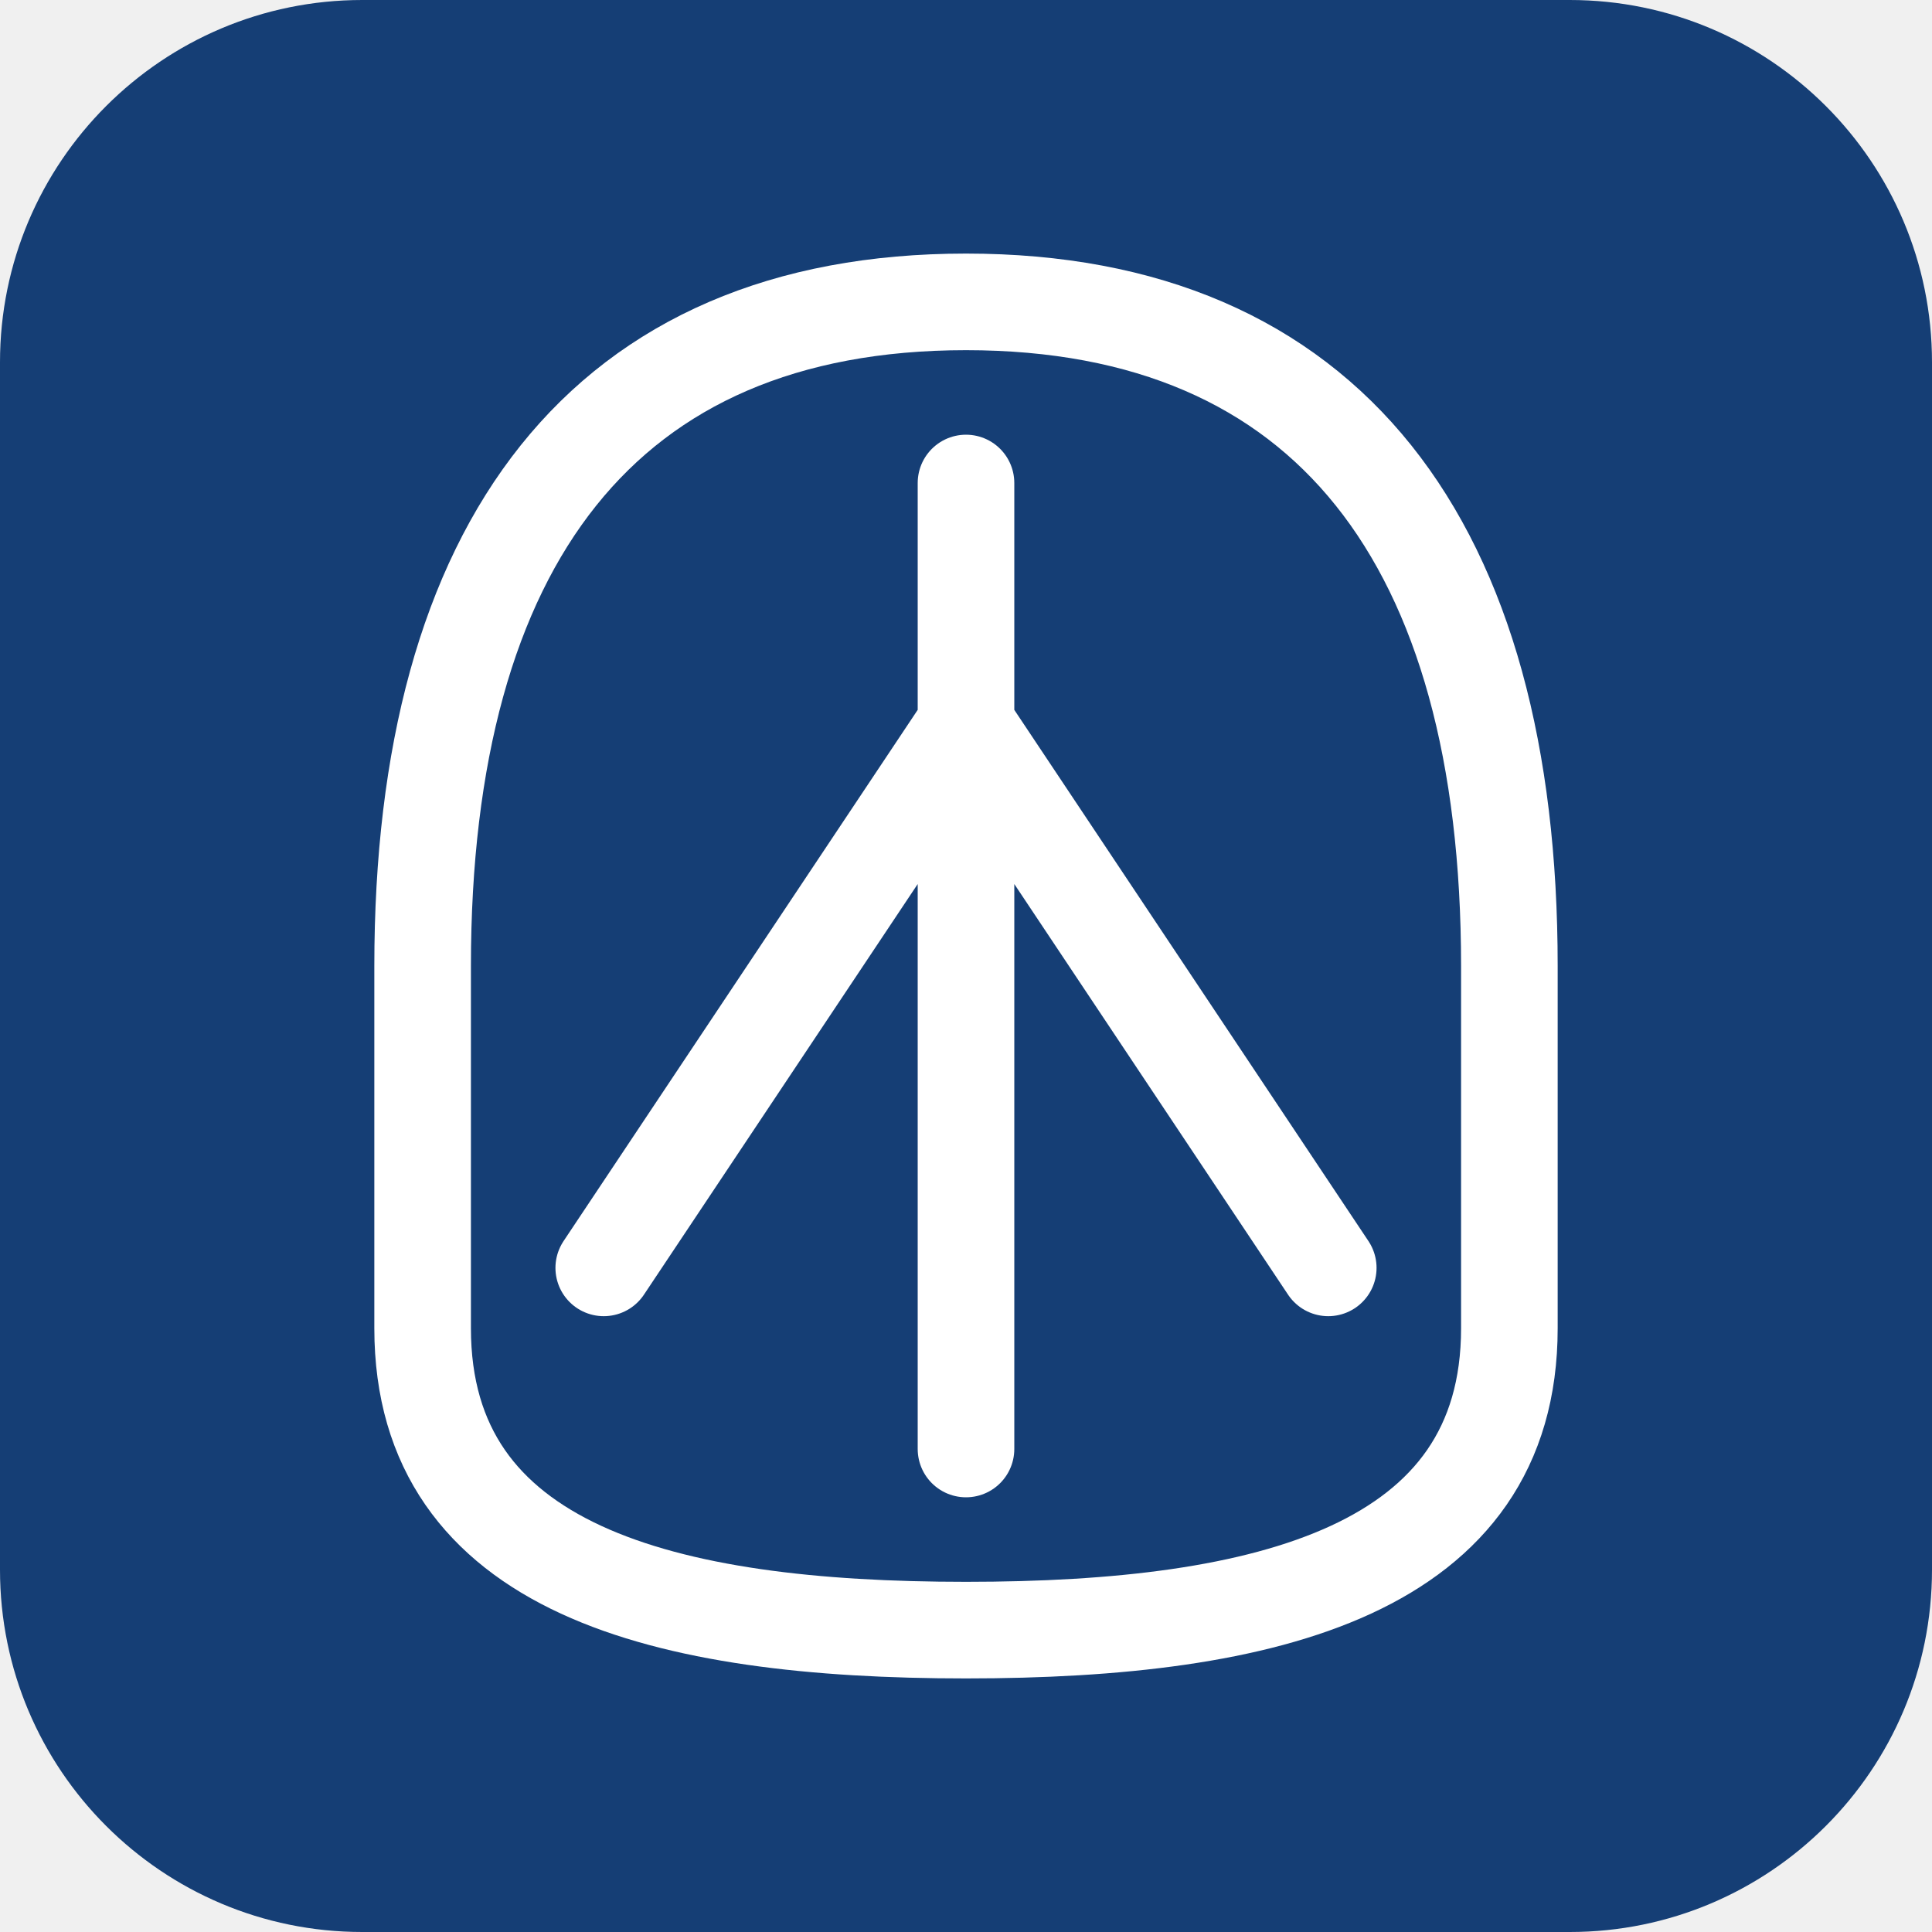
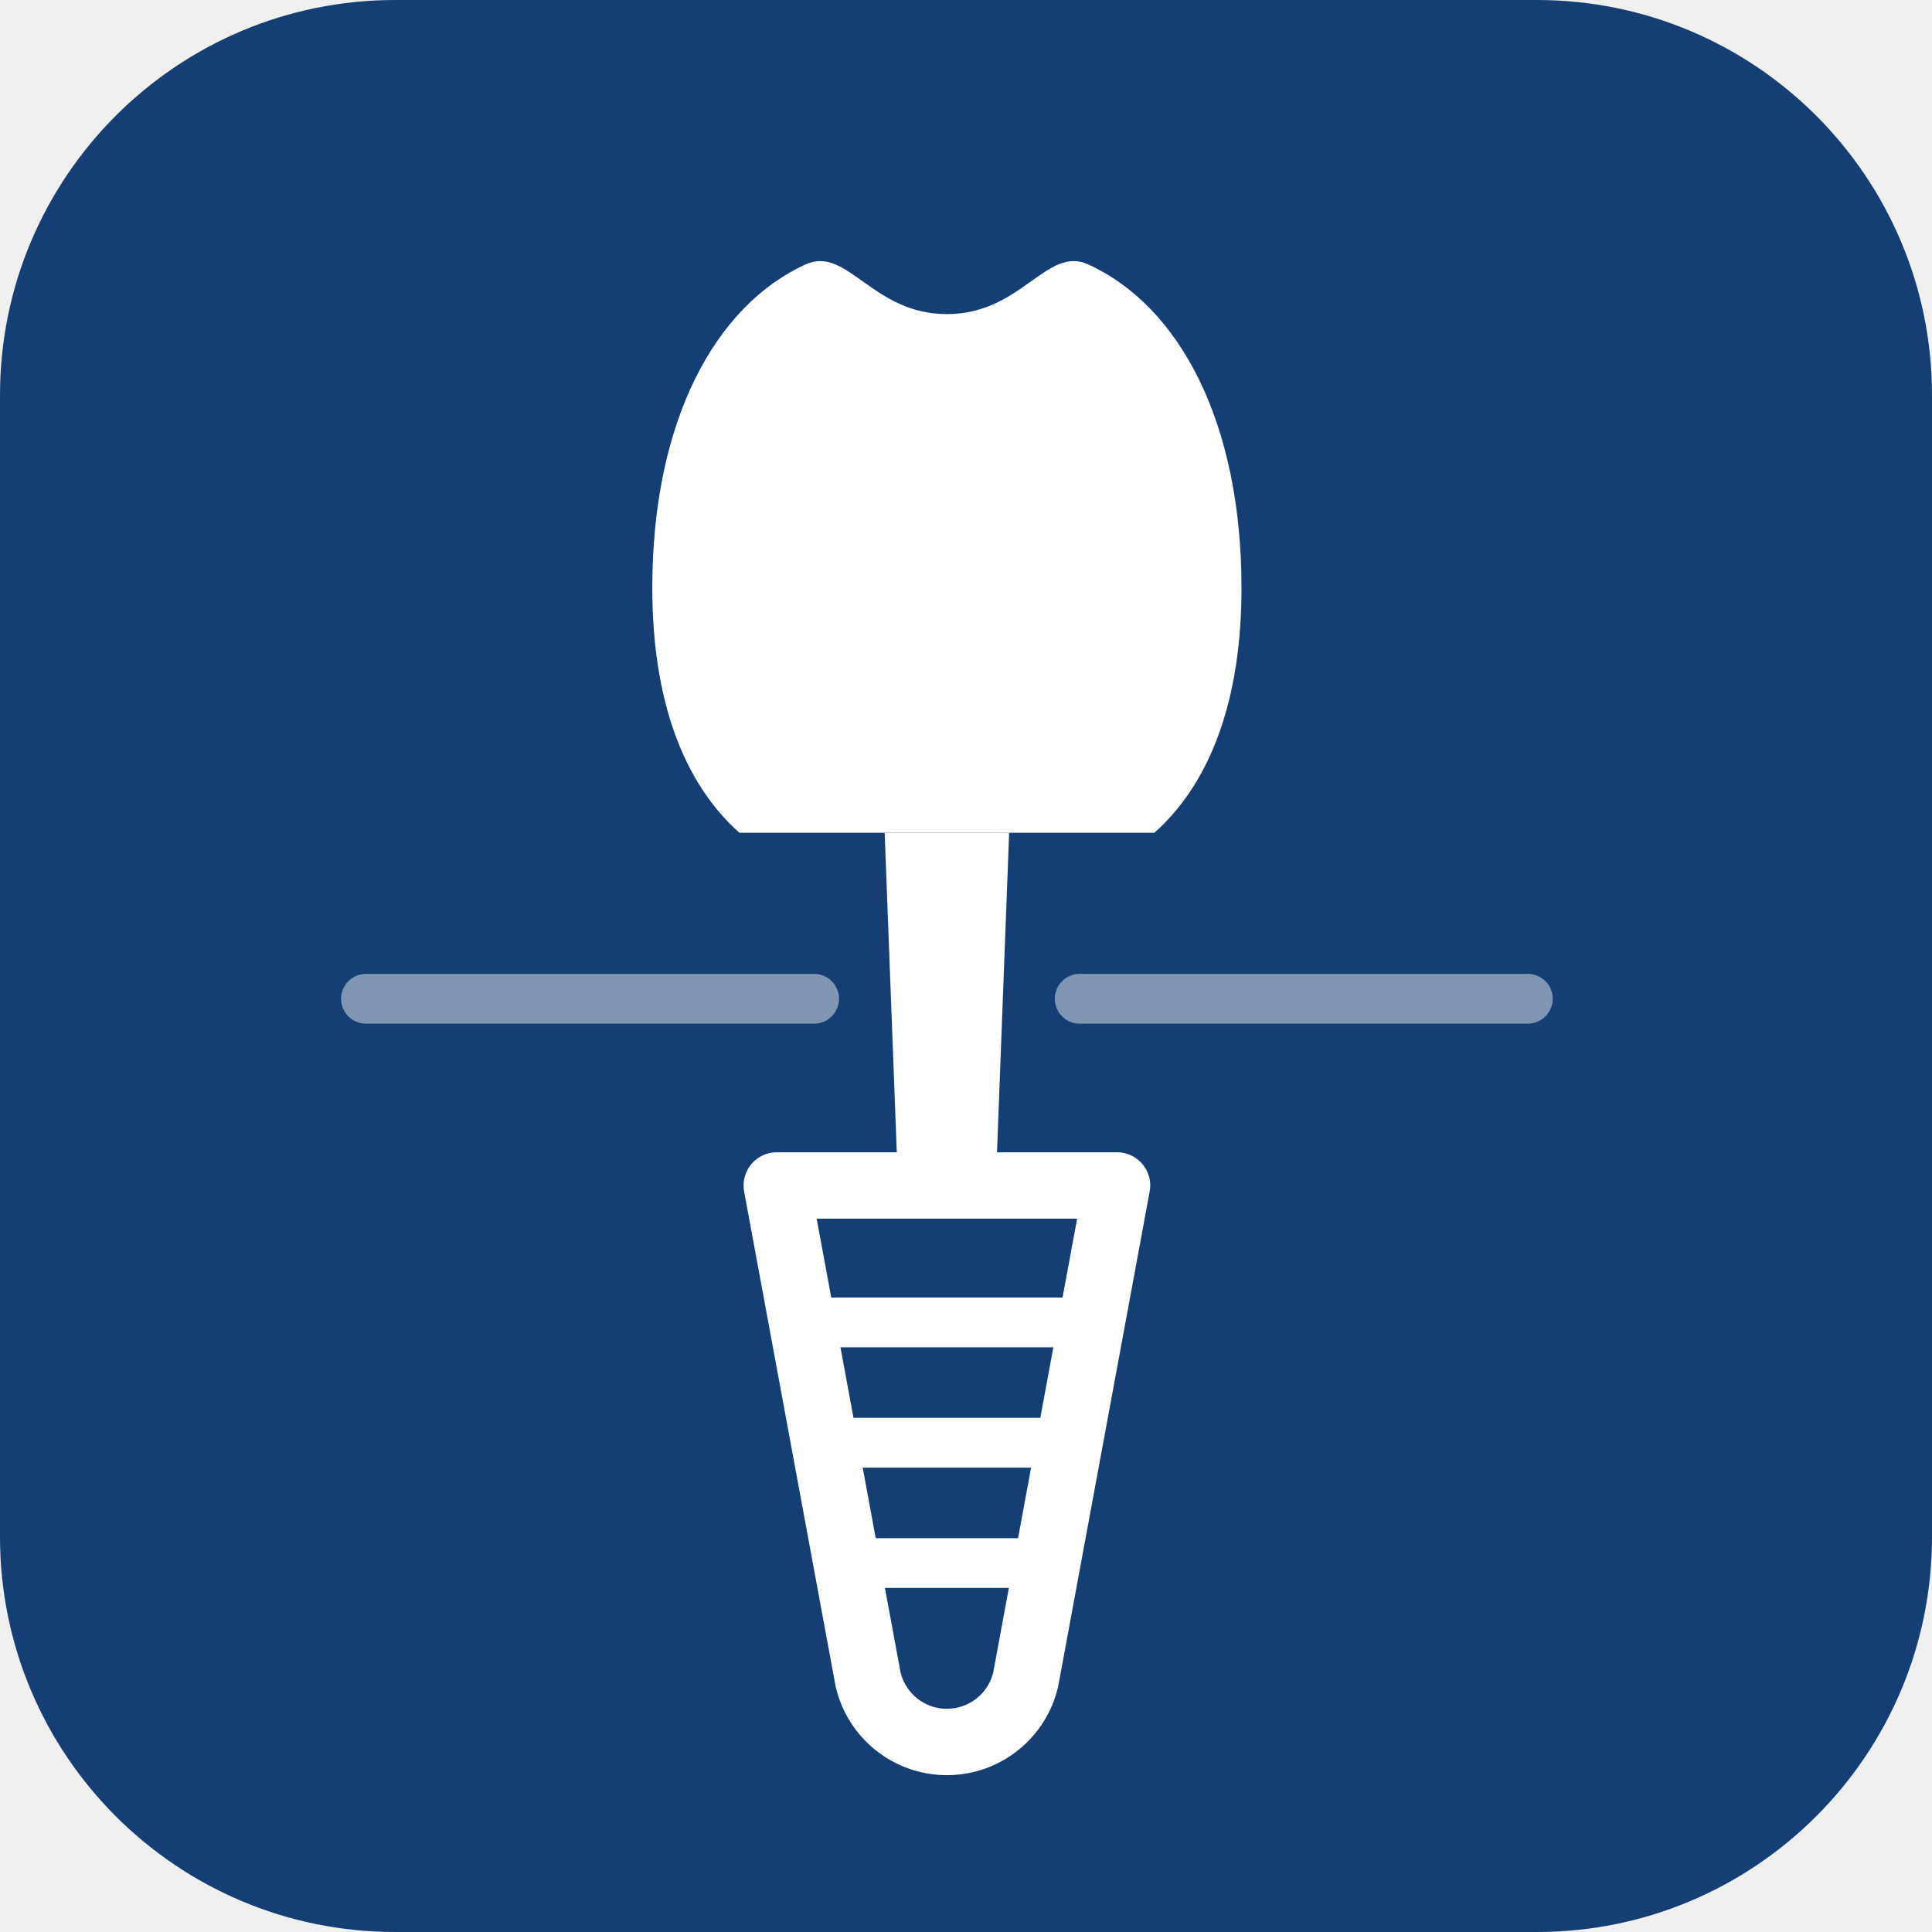
- <svg xmlns="http://www.w3.org/2000/svg" viewBox="0 0 32 32" fill="none">
-   <rect width="32" height="32" rx="6" fill="#153e75" />
-   <g stroke="#fff" stroke-width="1.6" stroke-linecap="round" stroke-linejoin="round">
-     <path d="M16 5c-6 0-9 4-9 11v6c0 4 4 5 9 5s9-1 9-5v-6c0-7-3-11-9-11Z" />
-     <path d="M16 8v16M16 12l-6 9m6-9 6 9" />
+ <svg xmlns="http://www.w3.org/2000/svg" viewBox="0 0 44 44" fill="none">
+   <rect width="44" height="44" rx="9" fill="#153e75" />
+   <g transform="translate(5.5 1.2) scale(0.945)" stroke="#fff">
+     <path d="M9.9 12.9C9.9 8.9 11.4 6.1 13.6 5.1 14.6 4.65 15.2 6.3 17 6.3s2.4-1.65 3.4-1.2c2.2 1 3.7 3.8 3.7 7.8 0 2.7-.75 4.7-2.1 5.9H12c-1.35-1.2-2.1-3.2-2.1-5.9Z" fill="#fff" stroke="none" />
+     <path d="M15.5 18.8h3l-.3 7.9h-2.4Z" fill="#fff" stroke="none" />
+     <path d="M3 22.8h10.8M20.2 22.8H31" stroke-width="1.2" stroke-linecap="round" opacity=".45" />
+     <path d="M12.9 27.3h8.2L18.9 39.2a1.95 1.95 0 0 1-3.8 0Z" stroke-width="1.6" stroke-linejoin="round" />
+     <path d="M14.2 30.6h5.6M14.7 33.5h4.6M15.2 36.4h3.6" stroke-width="1.2" stroke-linecap="round" />
  </g>
</svg>
